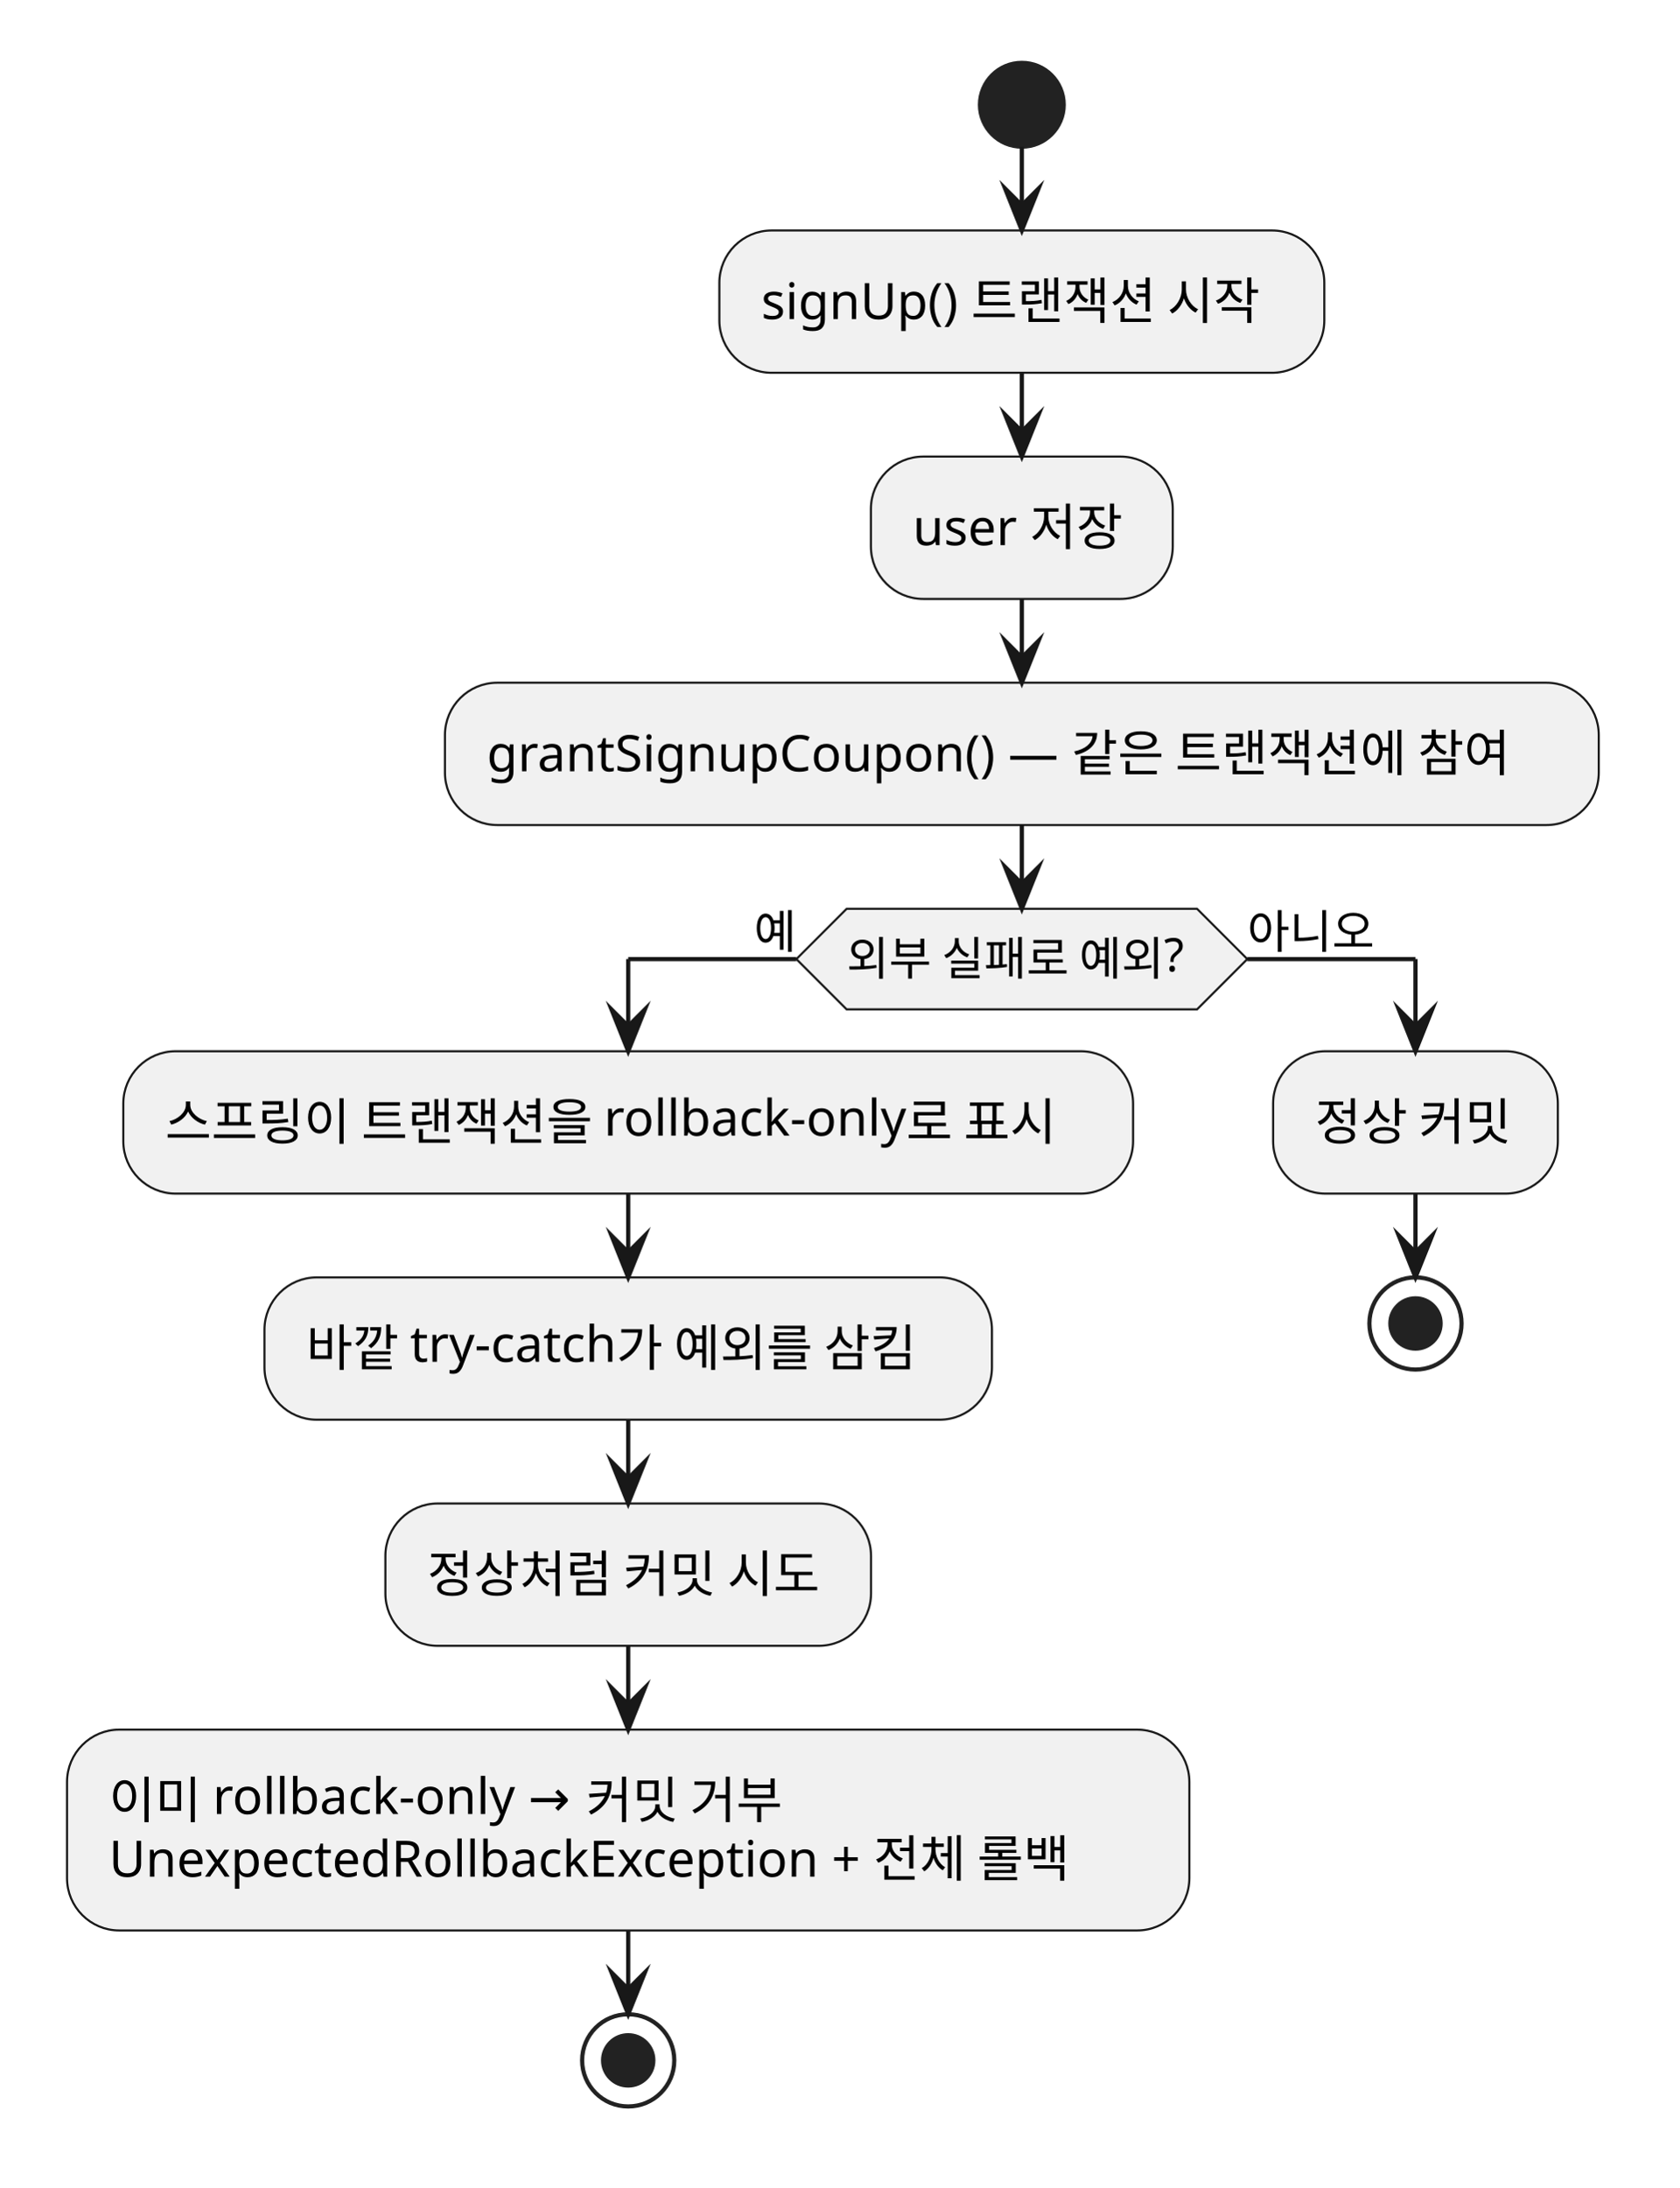
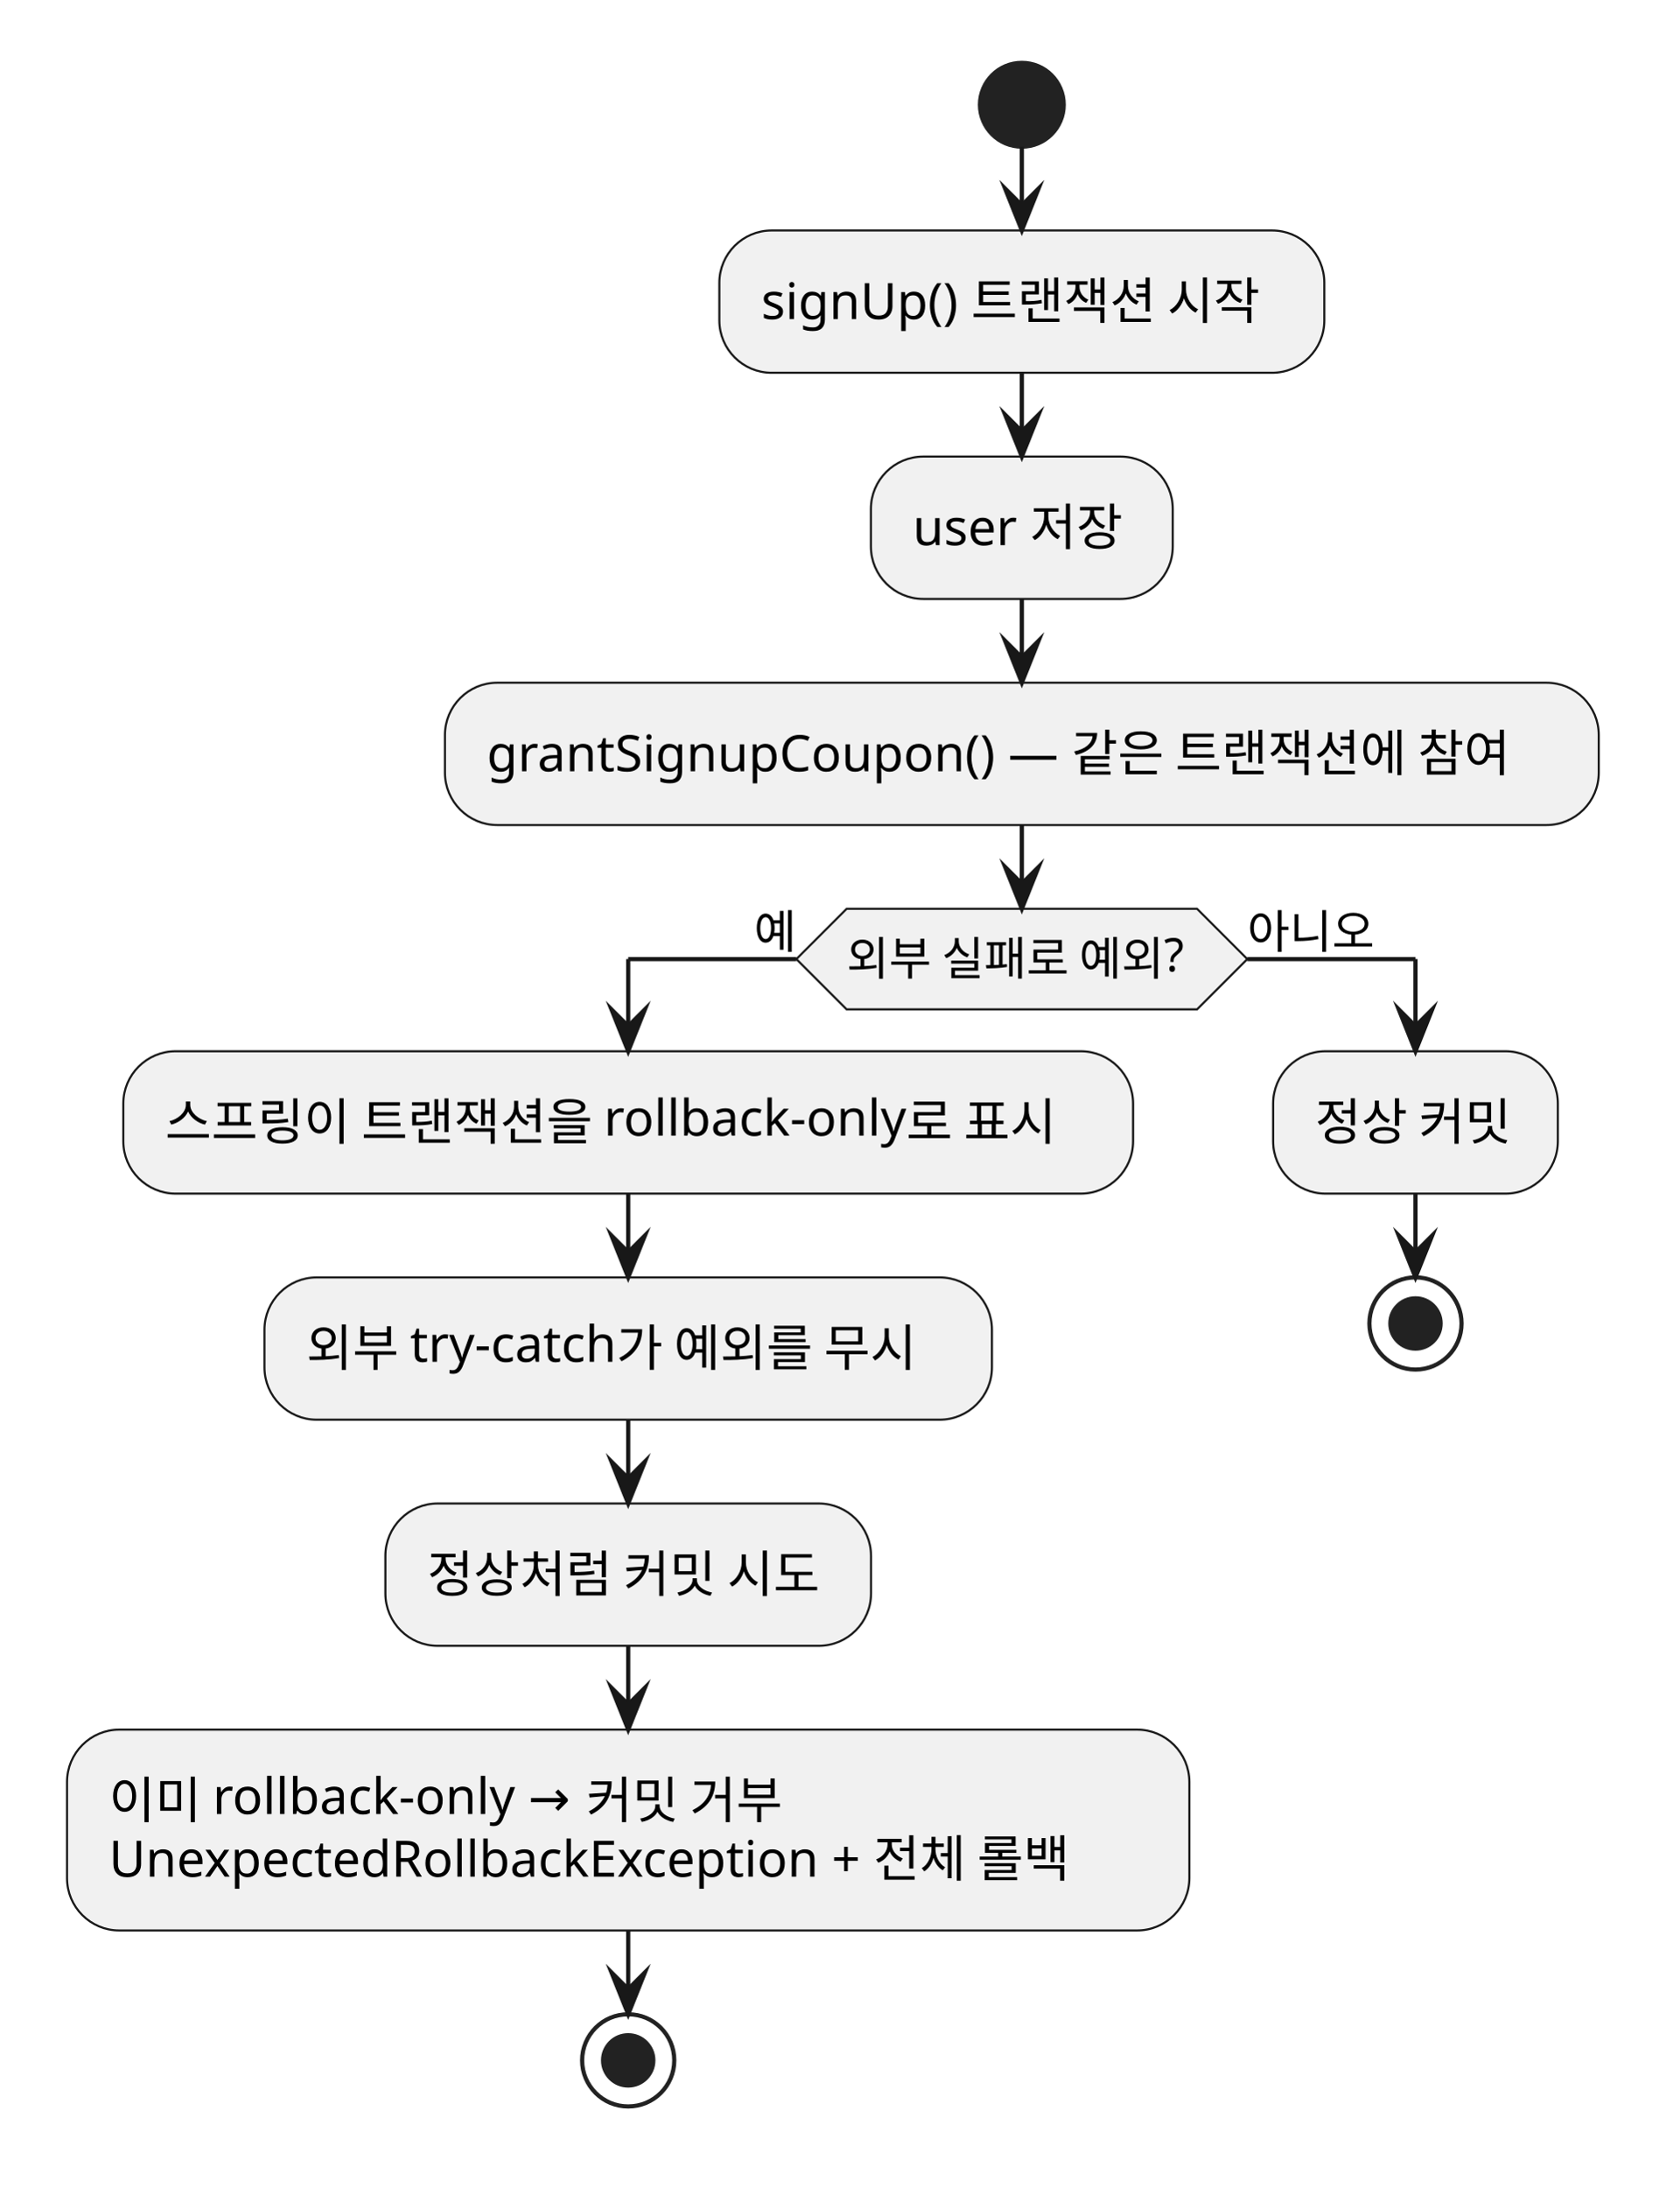
- <svg xmlns="http://www.w3.org/2000/svg" contentStyleType="text/css" data-diagram-type="ACTIVITY" height="522px" preserveAspectRatio="none" style="width:401px;height:522px;background:#FFFFFF;" version="1.1" viewBox="0 0 401 522" width="401px" zoomAndPan="magnify">
+ <svg xmlns="http://www.w3.org/2000/svg" version="1.1" data-diagram-type="ACTIVITY" style="width:401px;height:522px;background:#FFFFFF;" width="401px" height="522px" viewBox="0 0 401 522" zoomAndPan="magnify" preserveAspectRatio="none" contentStyleType="text/css">
  <defs />
-   <g>
-     <ellipse cx="243.969" cy="25" fill="#222222" rx="10" ry="10" style="stroke:#222222;stroke-width:1;" />
-     <rect fill="#F1F1F1" height="33.969" rx="12.5" ry="12.5" style="stroke:#181818;stroke-width:0.5;" width="144.442" x="171.748" y="55" />
-     <text fill="#000000" font-family="sans-serif" font-size="12" lengthAdjust="spacing" textLength="124.442" x="181.748" y="76.139">signUp() 트랜잭션 시작</text>
-     <rect fill="#F1F1F1" height="33.969" rx="12.5" ry="12.5" style="stroke:#181818;stroke-width:0.5;" width="72.069" x="207.935" y="108.969" />
-     <text fill="#000000" font-family="sans-serif" font-size="12" lengthAdjust="spacing" textLength="52.069" x="217.935" y="130.107">user 저장</text>
-     <rect fill="#F1F1F1" height="33.969" rx="12.5" ry="12.5" style="stroke:#181818;stroke-width:0.5;" width="275.484" x="106.227" y="162.938" />
-     <text fill="#000000" font-family="sans-serif" font-size="12" lengthAdjust="spacing" textLength="255.484" x="116.227" y="184.076">grantSignupCoupon() — 같은 트랜잭션에 참여</text>
-     <polygon fill="#F1F1F1" points="202.133,216.906,285.804,216.906,297.804,228.906,285.804,240.906,202.133,240.906,190.133,228.906,202.133,216.906" style="stroke:#181818;stroke-width:0.5;stroke-linejoin:miter;stroke-miterlimit:10;" />
-     <text fill="#000000" font-family="sans-serif" font-size="11" lengthAdjust="spacing" textLength="83.671" x="202.133" y="232.714">외부 실패로 예외?</text>
-     <text fill="#000000" font-family="sans-serif" font-size="11" lengthAdjust="spacing" textLength="10.12" x="180.013" y="226.312">예</text>
-     <text fill="#000000" font-family="sans-serif" font-size="11" lengthAdjust="spacing" textLength="30.36" x="297.804" y="226.312">아니오</text>
-     <rect fill="#F1F1F1" height="33.969" rx="12.5" ry="12.5" style="stroke:#181818;stroke-width:0.5;" width="241.098" x="29.434" y="250.906" />
-     <text fill="#000000" font-family="sans-serif" font-size="12" lengthAdjust="spacing" textLength="221.098" x="39.434" y="272.045">스프링이 트랜잭션을 rollback-only로 표시</text>
-     <rect fill="#F1F1F1" height="33.969" rx="12.5" ry="12.5" style="stroke:#181818;stroke-width:0.5;" width="173.694" x="63.137" y="304.875" />
-     <text fill="#000000" font-family="sans-serif" font-size="12" lengthAdjust="spacing" textLength="153.694" x="73.137" y="326.014">바깥 try-catch가 예외를 삼킴</text>
-     <rect fill="#F1F1F1" height="33.969" rx="12.5" ry="12.5" style="stroke:#181818;stroke-width:0.5;" width="115.95" x="92.009" y="358.844" />
-     <text fill="#000000" font-family="sans-serif" font-size="12" lengthAdjust="spacing" textLength="95.95" x="102.009" y="379.982">정상처럼 커밋 시도</text>
-     <rect fill="#F1F1F1" height="47.938" rx="12.5" ry="12.5" style="stroke:#181818;stroke-width:0.5;" width="267.967" x="16" y="412.812" />
-     <text fill="#000000" font-family="sans-serif" font-size="12" lengthAdjust="spacing" textLength="168.727" x="26" y="433.951">이미 rollback-only → 커밋 거부</text>
-     <text fill="#000000" font-family="sans-serif" font-size="12" lengthAdjust="spacing" textLength="247.967" x="26" y="447.92">UnexpectedRollbackException + 전체 롤백</text>
-     <ellipse cx="149.983" cy="491.75" fill="none" rx="11" ry="11" style="stroke:#222222;stroke-width:1;" />
-     <ellipse cx="149.983" cy="491.75" fill="#222222" rx="6" ry="6" style="stroke:#222222;stroke-width:1;" />
-     <rect fill="#F1F1F1" height="33.969" rx="12.5" ry="12.5" style="stroke:#181818;stroke-width:0.5;" width="67.975" x="303.967" y="250.906" />
-     <text fill="#000000" font-family="sans-serif" font-size="12" lengthAdjust="spacing" textLength="47.975" x="313.967" y="272.045">정상 커밋</text>
-     <ellipse cx="337.954" cy="315.875" fill="none" rx="11" ry="11" style="stroke:#222222;stroke-width:1;" />
-     <ellipse cx="337.954" cy="315.875" fill="#222222" rx="6" ry="6" style="stroke:#222222;stroke-width:1;" />
-     <line style="stroke:#181818;stroke-width:1;" x1="243.969" x2="243.969" y1="35" y2="55" />
-     <polygon fill="#181818" points="239.969,45,243.969,55,247.969,45,243.969,49" style="stroke:#181818;stroke-width:1;stroke-linejoin:miter;stroke-miterlimit:10;" />
-     <line style="stroke:#181818;stroke-width:1;" x1="243.969" x2="243.969" y1="88.969" y2="108.969" />
-     <polygon fill="#181818" points="239.969,98.969,243.969,108.969,247.969,98.969,243.969,102.969" style="stroke:#181818;stroke-width:1;stroke-linejoin:miter;stroke-miterlimit:10;" />
-     <line style="stroke:#181818;stroke-width:1;" x1="243.969" x2="243.969" y1="142.938" y2="162.938" />
-     <polygon fill="#181818" points="239.969,152.938,243.969,162.938,247.969,152.938,243.969,156.938" style="stroke:#181818;stroke-width:1;stroke-linejoin:miter;stroke-miterlimit:10;" />
-     <line style="stroke:#181818;stroke-width:1;" x1="149.983" x2="149.983" y1="284.875" y2="304.875" />
-     <polygon fill="#181818" points="145.983,294.875,149.983,304.875,153.983,294.875,149.983,298.875" style="stroke:#181818;stroke-width:1;stroke-linejoin:miter;stroke-miterlimit:10;" />
-     <line style="stroke:#181818;stroke-width:1;" x1="149.983" x2="149.983" y1="338.844" y2="358.844" />
-     <polygon fill="#181818" points="145.983,348.844,149.983,358.844,153.983,348.844,149.983,352.844" style="stroke:#181818;stroke-width:1;stroke-linejoin:miter;stroke-miterlimit:10;" />
-     <line style="stroke:#181818;stroke-width:1;" x1="149.983" x2="149.983" y1="392.812" y2="412.812" />
-     <polygon fill="#181818" points="145.983,402.812,149.983,412.812,153.983,402.812,149.983,406.812" style="stroke:#181818;stroke-width:1;stroke-linejoin:miter;stroke-miterlimit:10;" />
-     <line style="stroke:#181818;stroke-width:1;" x1="149.983" x2="149.983" y1="460.75" y2="480.75" />
-     <polygon fill="#181818" points="145.983,470.75,149.983,480.75,153.983,470.75,149.983,474.75" style="stroke:#181818;stroke-width:1;stroke-linejoin:miter;stroke-miterlimit:10;" />
-     <line style="stroke:#181818;stroke-width:1;" x1="337.954" x2="337.954" y1="284.875" y2="304.875" />
-     <polygon fill="#181818" points="333.954,294.875,337.954,304.875,341.954,294.875,337.954,298.875" style="stroke:#181818;stroke-width:1;stroke-linejoin:miter;stroke-miterlimit:10;" />
-     <line style="stroke:#181818;stroke-width:1;" x1="190.133" x2="149.983" y1="228.906" y2="228.906" />
-     <line style="stroke:#181818;stroke-width:1;" x1="149.983" x2="149.983" y1="228.906" y2="250.906" />
-     <polygon fill="#181818" points="145.983,240.906,149.983,250.906,153.983,240.906,149.983,244.906" style="stroke:#181818;stroke-width:1;stroke-linejoin:miter;stroke-miterlimit:10;" />
-     <line style="stroke:#181818;stroke-width:1;" x1="297.804" x2="337.954" y1="228.906" y2="228.906" />
-     <line style="stroke:#181818;stroke-width:1;" x1="337.954" x2="337.954" y1="228.906" y2="250.906" />
-     <polygon fill="#181818" points="333.954,240.906,337.954,250.906,341.954,240.906,337.954,244.906" style="stroke:#181818;stroke-width:1;stroke-linejoin:miter;stroke-miterlimit:10;" />
-     <line style="stroke:#181818;stroke-width:1;" x1="243.969" x2="243.969" y1="196.906" y2="216.906" />
-     <polygon fill="#181818" points="239.969,206.906,243.969,216.906,247.969,206.906,243.969,210.906" style="stroke:#181818;stroke-width:1;stroke-linejoin:miter;stroke-miterlimit:10;" />
+   <g font-family="sans-serif" lengthAdjust="spacing">
+     <ellipse cx="243.969" cy="25" rx="10" ry="10" fill="#222" style="stroke:#222;stroke-width:1;" />
+     <rect x="171.748" y="55" width="144.442" height="33.969" fill="#F1F1F1" style="stroke:#181818;stroke-width:0.5;" rx="12.5" ry="12.5" />
+     <text x="181.748" y="76.139" fill="#000" font-size="12" textLength="124.442">signUp() 트랜잭션 시작</text>
+     <rect x="207.935" y="108.969" width="72.068" height="33.969" fill="#F1F1F1" style="stroke:#181818;stroke-width:0.5;" rx="12.5" ry="12.5" />
+     <text x="217.935" y="130.107" fill="#000" font-size="12" textLength="52.068">user 저장</text>
+     <rect x="106.227" y="162.938" width="275.484" height="33.969" fill="#F1F1F1" style="stroke:#181818;stroke-width:0.5;" rx="12.5" ry="12.5" />
+     <text x="116.227" y="184.076" fill="#000" font-size="12" textLength="255.484">grantSignupCoupon() — 같은 트랜잭션에 참여</text>
+     <polygon points="202.133,216.906,285.804,216.906,297.804,228.906,285.804,240.906,202.133,240.906,190.133,228.906,202.133,216.906" fill="#F1F1F1" style="stroke:#181818;stroke-width:0.5;stroke-linejoin:miter;stroke-miterlimit:10;" />
+     <text x="202.133" y="232.714" fill="#000" font-size="11" textLength="83.671">외부 실패로 예외?</text>
+     <text x="180.014" y="226.312" fill="#000" font-size="11">예</text>
+     <text x="297.804" y="226.312" fill="#000" font-size="11" textLength="30.36">아니오</text>
+     <rect x="29.434" y="250.906" width="241.098" height="33.969" fill="#F1F1F1" style="stroke:#181818;stroke-width:0.5;" rx="12.5" ry="12.5" />
+     <text x="39.434" y="272.045" fill="#000" font-size="12" textLength="221.098">스프링이 트랜잭션을 rollback-only로 표시</text>
+     <rect x="63.137" y="304.875" width="173.694" height="33.969" fill="#F1F1F1" style="stroke:#181818;stroke-width:0.5;" rx="12.5" ry="12.5" />
+     <text x="73.137" y="326.014" fill="#000" font-size="12" textLength="153.694">외부 try-catch가 예외를 무시</text>
+     <rect x="92.009" y="358.844" width="115.95" height="33.969" fill="#F1F1F1" style="stroke:#181818;stroke-width:0.5;" rx="12.5" ry="12.5" />
+     <text x="102.009" y="379.982" fill="#000" font-size="12" textLength="95.95">정상처럼 커밋 시도</text>
+     <rect x="16" y="412.813" width="267.967" height="47.938" fill="#F1F1F1" style="stroke:#181818;stroke-width:0.5;" rx="12.5" ry="12.5" />
+     <text x="26" y="433.951" fill="#000" font-size="12" textLength="168.727">이미 rollback-only → 커밋 거부</text>
+     <text x="26" y="447.92" fill="#000" font-size="12" textLength="247.967">UnexpectedRollbackException + 전체 롤백</text>
+     <ellipse cx="149.983" cy="491.75" rx="11" ry="11" fill="none" style="stroke:#222;stroke-width:1;" />
+     <ellipse cx="149.983" cy="491.75" rx="6" ry="6" fill="#222" style="stroke:#222;stroke-width:1;" />
+     <rect x="303.967" y="250.906" width="67.975" height="33.969" fill="#F1F1F1" style="stroke:#181818;stroke-width:0.5;" rx="12.5" ry="12.5" />
+     <text x="313.967" y="272.045" fill="#000" font-size="12" textLength="47.975">정상 커밋</text>
+     <ellipse cx="337.954" cy="315.875" rx="11" ry="11" fill="none" style="stroke:#222;stroke-width:1;" />
+     <ellipse cx="337.954" cy="315.875" rx="6" ry="6" fill="#222" style="stroke:#222;stroke-width:1;" />
+     <line x1="243.969" y1="35" x2="243.969" y2="55" style="stroke:#181818;stroke-width:1;" />
+     <polygon points="239.969,45,243.969,55,247.969,45,243.969,49" fill="#181818" style="stroke:#181818;stroke-width:1;stroke-linejoin:miter;stroke-miterlimit:10;" />
+     <line x1="243.969" y1="88.969" x2="243.969" y2="108.969" style="stroke:#181818;stroke-width:1;" />
+     <polygon points="239.969,98.969,243.969,108.969,247.969,98.969,243.969,102.969" fill="#181818" style="stroke:#181818;stroke-width:1;stroke-linejoin:miter;stroke-miterlimit:10;" />
+     <line x1="243.969" y1="142.938" x2="243.969" y2="162.938" style="stroke:#181818;stroke-width:1;" />
+     <polygon points="239.969,152.938,243.969,162.938,247.969,152.938,243.969,156.938" fill="#181818" style="stroke:#181818;stroke-width:1;stroke-linejoin:miter;stroke-miterlimit:10;" />
+     <line x1="149.983" y1="284.875" x2="149.983" y2="304.875" style="stroke:#181818;stroke-width:1;" />
+     <polygon points="145.983,294.875,149.983,304.875,153.983,294.875,149.983,298.875" fill="#181818" style="stroke:#181818;stroke-width:1;stroke-linejoin:miter;stroke-miterlimit:10;" />
+     <line x1="149.983" y1="338.844" x2="149.983" y2="358.844" style="stroke:#181818;stroke-width:1;" />
+     <polygon points="145.983,348.844,149.983,358.844,153.983,348.844,149.983,352.844" fill="#181818" style="stroke:#181818;stroke-width:1;stroke-linejoin:miter;stroke-miterlimit:10;" />
+     <line x1="149.983" y1="392.813" x2="149.983" y2="412.813" style="stroke:#181818;stroke-width:1;" />
+     <polygon points="145.983,402.813,149.983,412.813,153.983,402.813,149.983,406.813" fill="#181818" style="stroke:#181818;stroke-width:1;stroke-linejoin:miter;stroke-miterlimit:10;" />
+     <line x1="149.983" y1="460.75" x2="149.983" y2="480.75" style="stroke:#181818;stroke-width:1;" />
+     <polygon points="145.983,470.75,149.983,480.75,153.983,470.75,149.983,474.75" fill="#181818" style="stroke:#181818;stroke-width:1;stroke-linejoin:miter;stroke-miterlimit:10;" />
+     <line x1="337.954" y1="284.875" x2="337.954" y2="304.875" style="stroke:#181818;stroke-width:1;" />
+     <polygon points="333.954,294.875,337.954,304.875,341.954,294.875,337.954,298.875" fill="#181818" style="stroke:#181818;stroke-width:1;stroke-linejoin:miter;stroke-miterlimit:10;" />
+     <line x1="190.133" y1="228.906" x2="149.983" y2="228.906" style="stroke:#181818;stroke-width:1;" />
+     <line x1="149.983" y1="228.906" x2="149.983" y2="250.906" style="stroke:#181818;stroke-width:1;" />
+     <polygon points="145.983,240.906,149.983,250.906,153.983,240.906,149.983,244.906" fill="#181818" style="stroke:#181818;stroke-width:1;stroke-linejoin:miter;stroke-miterlimit:10;" />
+     <line x1="297.804" y1="228.906" x2="337.954" y2="228.906" style="stroke:#181818;stroke-width:1;" />
+     <line x1="337.954" y1="228.906" x2="337.954" y2="250.906" style="stroke:#181818;stroke-width:1;" />
+     <polygon points="333.954,240.906,337.954,250.906,341.954,240.906,337.954,244.906" fill="#181818" style="stroke:#181818;stroke-width:1;stroke-linejoin:miter;stroke-miterlimit:10;" />
+     <line x1="243.969" y1="196.906" x2="243.969" y2="216.906" style="stroke:#181818;stroke-width:1;" />
+     <polygon points="239.969,206.906,243.969,216.906,247.969,206.906,243.969,210.906" fill="#181818" style="stroke:#181818;stroke-width:1;stroke-linejoin:miter;stroke-miterlimit:10;" />
  </g>
</svg>
